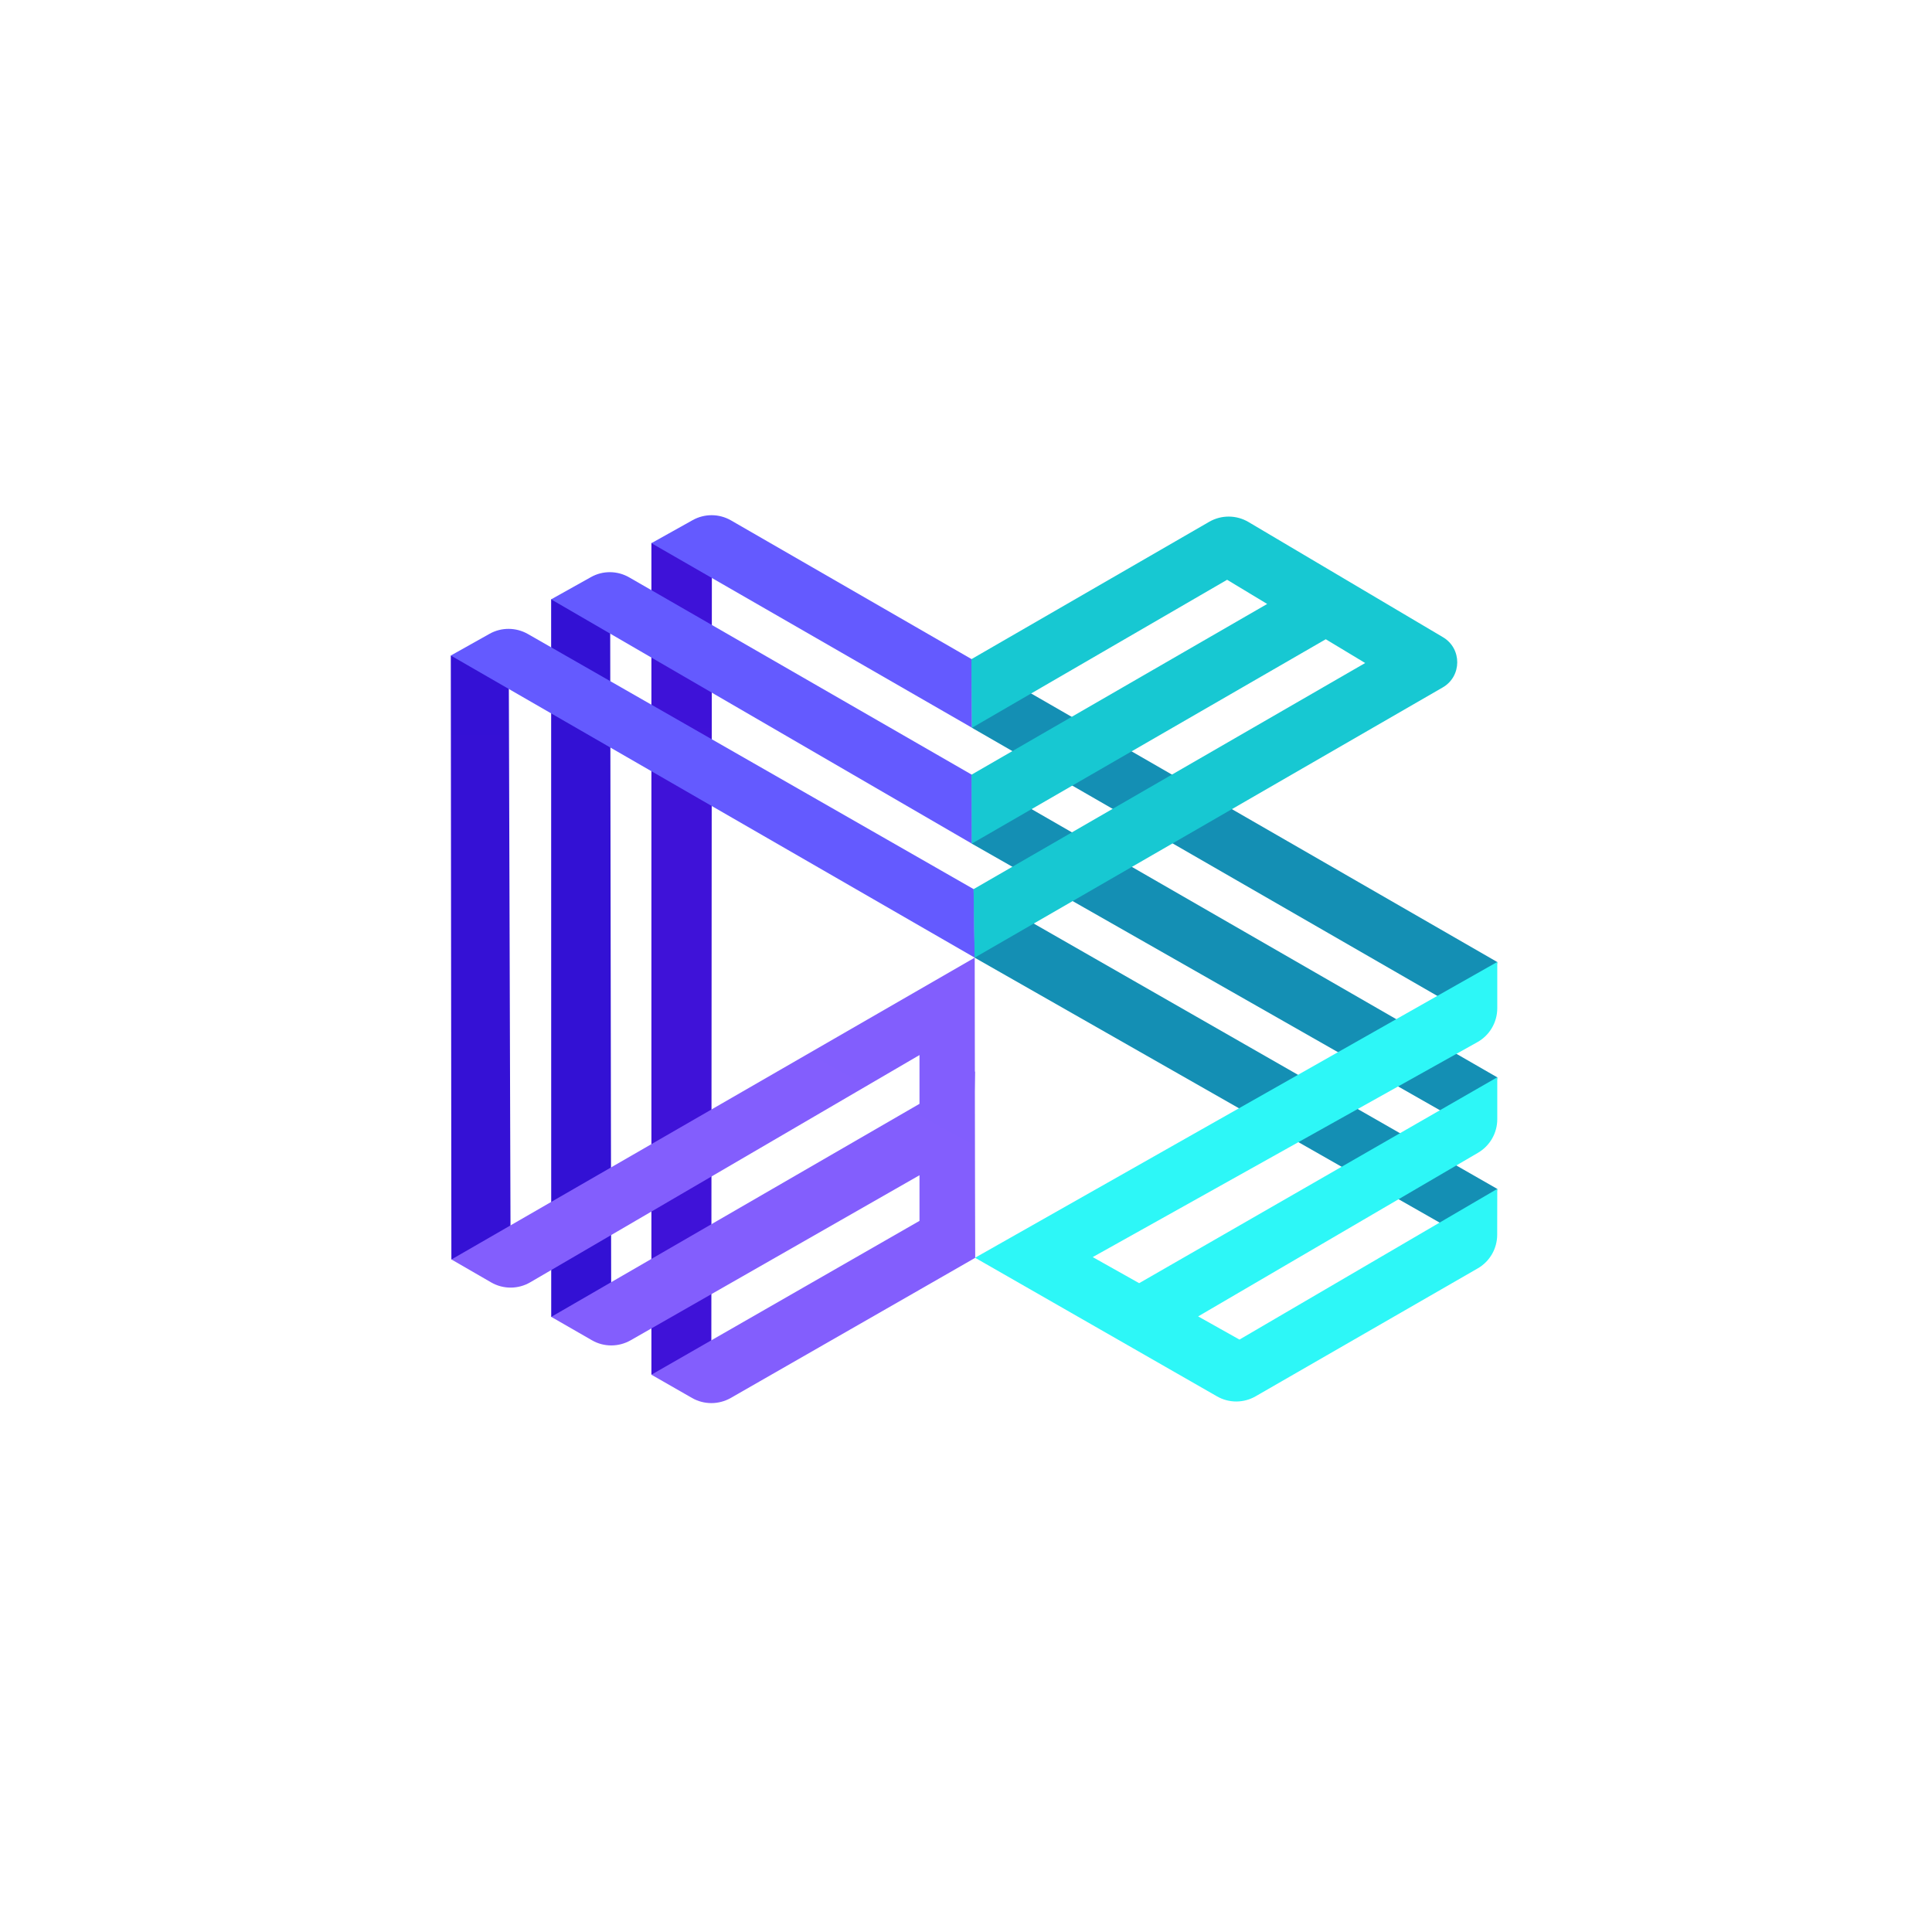
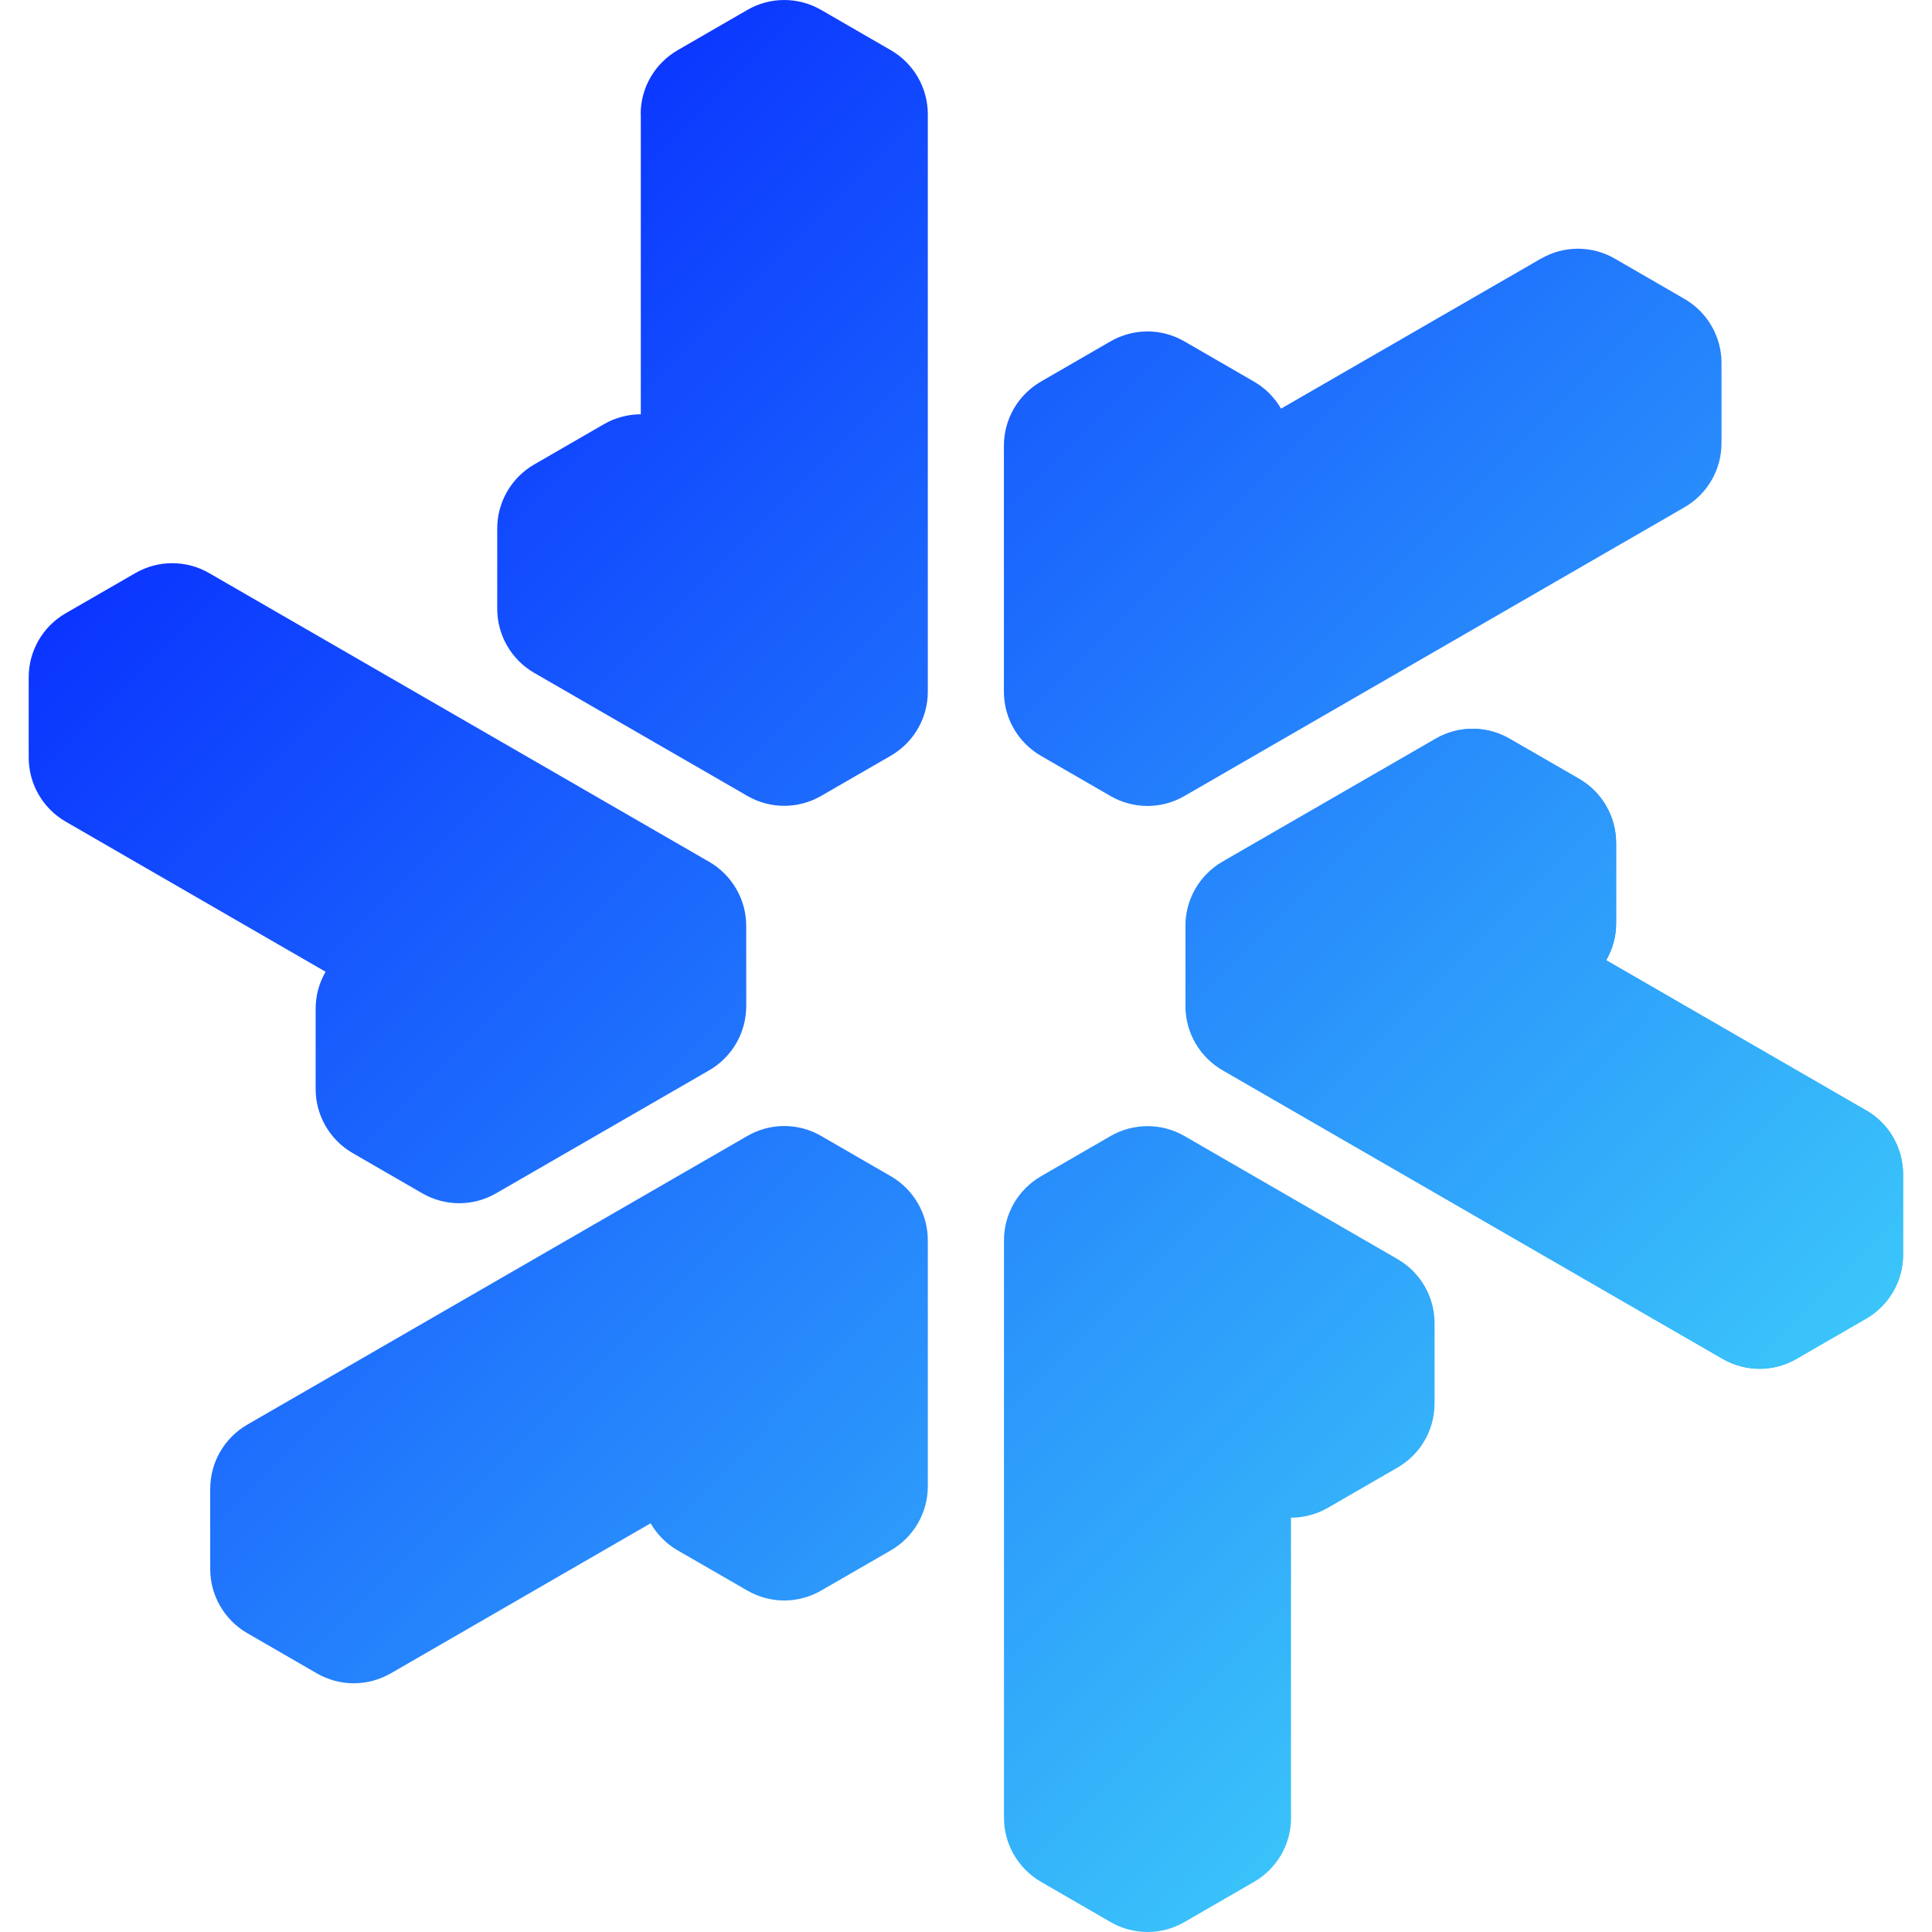
- <svg xmlns="http://www.w3.org/2000/svg" width="120" height="120" viewBox="0 0 120 120" fill="none">
-   <path d="M60.344 40.941L92.999 59.754L92.406 63.662L60.375 45.208L60.344 40.941Z" fill="url(#paint0_linear_1_1102)" />
-   <path d="M60.355 48.115L93 66.917L92.407 70.651L60.36 52.401L60.355 48.115Z" fill="url(#paint1_linear_1_1102)" />
-   <path d="M60.476 55.227L92.998 73.845L92.406 77.641L60.538 59.483L60.476 55.227Z" fill="url(#paint2_linear_1_1102)" />
-   <path d="M28 40.717L28.036 78.228L31.716 78.923L31.598 40.211L28 40.717Z" fill="url(#paint3_linear_1_1102)" />
-   <path d="M34.232 37.227L34.237 81.794L37.963 81.62L37.897 36.685L34.232 37.227Z" fill="url(#paint4_linear_1_1102)" />
-   <path d="M40.46 33.737V85.381L44.181 85.917L44.217 33.062L40.46 33.737Z" fill="url(#paint5_linear_1_1102)" />
-   <path d="M28 40.716L60.543 59.482L60.476 55.226L32.784 39.377C32.048 38.959 31.143 38.953 30.407 39.367L28 40.716Z" fill="url(#paint6_linear_1_1102)" />
-   <path d="M36.701 35.847L34.232 37.227L60.365 52.401L60.355 48.115L39.083 35.863C38.347 35.439 37.442 35.428 36.701 35.847Z" fill="url(#paint7_linear_1_1102)" />
-   <path d="M40.46 33.737L43.021 32.307C43.762 31.893 44.667 31.898 45.403 32.322L60.342 40.936L60.373 45.202L40.46 33.737Z" fill="url(#paint8_linear_1_1102)" />
-   <path d="M60.561 73.844L60.551 67.8L60.567 66.553L60.551 66.563L60.541 59.482L28.04 78.227L30.508 79.653C31.259 80.087 32.185 80.082 32.931 79.648L57.111 65.531V68.561L34.239 81.793L36.764 83.245C37.505 83.674 38.42 83.674 39.166 83.25L57.111 72.996V75.831L40.459 85.385L42.984 86.831C43.725 87.255 44.64 87.255 45.387 86.831L57.117 80.108L60.572 78.125L60.561 73.844Z" fill="url(#paint9_linear_1_1102)" />
-   <path d="M92.998 73.844L76.985 83.204L74.419 81.764L91.802 71.601C92.543 71.167 92.998 70.375 92.998 69.517V66.911L70.755 79.7L67.872 78.08L91.761 64.73C92.523 64.306 92.998 63.498 92.998 62.624V59.748L60.563 78.121L75.59 86.73C76.336 87.159 77.251 87.154 77.992 86.725L91.787 78.78C92.533 78.351 92.993 77.554 92.993 76.69L92.998 73.844Z" fill="url(#paint10_linear_1_1102)" />
-   <path d="M89.624 39.577L77.547 32.424C76.796 31.979 75.865 31.974 75.109 32.408L60.338 40.941L60.368 45.207L76.218 36.011L78.707 37.513L60.348 48.114L60.358 52.401L82.346 39.705L84.794 41.181L60.471 55.226L60.537 59.482L89.609 42.698C90.805 42.009 90.816 40.282 89.624 39.577Z" fill="url(#paint11_linear_1_1102)" />
+ <svg xmlns="http://www.w3.org/2000/svg" fill="none" version="1.1" width="28" height="28.003" viewBox="0 0 28 28.003">
  <defs>
-     <linearGradient id="paint0_linear_1_1102" x1="361.544" y1="1089.44" x2="3511.27" y2="1527.05" gradientUnits="userSpaceOnUse">
-       <stop stop-color="#148FB4" />
-       <stop offset="1" stop-color="#14B4BE" />
+     <linearGradient x1="-0.948" y1="-1.093" x2="1.292" y2="0.905" id="master_svg0_831_9157">
+       <stop offset="0%" stop-color="#082DFF" stop-opacity="1" />
+       <stop offset="100%" stop-color="#3FD2F9" stop-opacity="1" />
    </linearGradient>
-     <linearGradient id="paint1_linear_1_1102" x1="237.39" y1="1095.84" x2="3415.16" y2="1465.76" gradientUnits="userSpaceOnUse">
-       <stop stop-color="#148FB4" />
-       <stop offset="1" stop-color="#14B4BE" />
+     <linearGradient x1="-0.948" y1="-1.093" x2="1.292" y2="0.905" id="master_svg1_831_9157">
+       <stop offset="0%" stop-color="#082DFF" stop-opacity="1" />
+       <stop offset="100%" stop-color="#3FD2F9" stop-opacity="1" />
    </linearGradient>
-     <linearGradient id="paint2_linear_1_1102" x1="271.458" y1="1120.07" x2="3466.45" y2="1391.19" gradientUnits="userSpaceOnUse">
-       <stop stop-color="#148FB4" />
-       <stop offset="1" stop-color="#14B4BE" />
+     <linearGradient x1="-0.444" y1="-0.716" x2="2.065" y2="1.232" id="master_svg2_831_9163">
+       <stop offset="0%" stop-color="#082DFF" stop-opacity="1" />
+       <stop offset="100%" stop-color="#3FD2F9" stop-opacity="1" />
    </linearGradient>
-     <linearGradient id="paint3_linear_1_1102" x1="213.779" y1="-14.059" x2="213.779" y2="4665.24" gradientUnits="userSpaceOnUse">
-       <stop stop-color="#3311D4" />
-       <stop offset="0.272" stop-color="#5314E0" />
-       <stop offset="0.545" stop-color="#6C16E9" />
-       <stop offset="0.796" stop-color="#7B18EE" />
-       <stop offset="1" stop-color="#8018F0" />
+     <linearGradient x1="-0.127" y1="0.114" x2="1.362" y2="2.9" id="master_svg3_831_9166">
+       <stop offset="0%" stop-color="#082DFF" stop-opacity="1" />
+       <stop offset="100%" stop-color="#3FD2F9" stop-opacity="1" />
    </linearGradient>
-     <linearGradient id="paint4_linear_1_1102" x1="220.635" y1="351.985" x2="220.635" y2="4404.92" gradientUnits="userSpaceOnUse">
-       <stop stop-color="#3311D4" />
-       <stop offset="0.203" stop-color="#4513DB" />
-       <stop offset="0.731" stop-color="#7017EA" />
-       <stop offset="1" stop-color="#8018F0" />
+     <linearGradient x1="0" y1="-0.09" x2="2.241" y2="1.908" id="master_svg4_831_9160">
+       <stop offset="0%" stop-color="#082DFF" stop-opacity="1" />
+       <stop offset="100%" stop-color="#3FD2F9" stop-opacity="1" />
    </linearGradient>
-     <linearGradient id="paint5_linear_1_1102" x1="228.063" y1="-727.165" x2="228.063" y2="7507.71" gradientUnits="userSpaceOnUse">
-       <stop stop-color="#3311D4" />
-       <stop offset="0.628" stop-color="#8018F0" />
+     <linearGradient x1="-0.503" y1="-0.791" x2="2.007" y2="1.158" id="master_svg5_831_9154">
+       <stop offset="0%" stop-color="#082DFF" stop-opacity="1" />
+       <stop offset="100%" stop-color="#3FD2F9" stop-opacity="1" />
    </linearGradient>
-     <linearGradient id="paint6_linear_1_1102" x1="-271.513" y1="549.837" x2="3496.58" y2="2834.29" gradientUnits="userSpaceOnUse">
-       <stop offset="0.149" stop-color="#645AFF" />
-       <stop offset="1" stop-color="#AA64FA" />
-     </linearGradient>
-     <linearGradient id="paint7_linear_1_1102" x1="-230.315" y1="440.622" x2="2482.06" y2="2033.18" gradientUnits="userSpaceOnUse">
-       <stop offset="0.188" stop-color="#645AFF" />
-       <stop offset="1" stop-color="#AA64FA" />
-     </linearGradient>
-     <linearGradient id="paint8_linear_1_1102" x1="-287.94" y1="309.9" x2="2183.43" y2="1703.57" gradientUnits="userSpaceOnUse">
-       <stop offset="0.212" stop-color="#645AFF" />
-       <stop offset="0.468" stop-color="#775DFE" />
-       <stop offset="0.986" stop-color="#A964FA" />
-       <stop offset="1" stop-color="#AA64FA" />
-     </linearGradient>
-     <linearGradient id="paint9_linear_1_1102" x1="1221.3" y1="2362.17" x2="2458.56" y2="120.477" gradientUnits="userSpaceOnUse">
-       <stop stop-color="#AA64FA" />
-       <stop offset="1" stop-color="#645AFF" />
-     </linearGradient>
-     <linearGradient id="paint10_linear_1_1102" x1="60.859" y1="1425.04" x2="3304.25" y2="1425.04" gradientUnits="userSpaceOnUse">
-       <stop stop-color="#2DF7F7" />
-       <stop offset="1" stop-color="#17C8D2" />
-     </linearGradient>
-     <linearGradient id="paint11_linear_1_1102" x1="60.803" y1="1401.78" x2="3077.87" y2="1401.78" gradientUnits="userSpaceOnUse">
-       <stop stop-color="#17C8D2" />
-       <stop offset="1" stop-color="#2DF7F7" />
+     <linearGradient x1="-2.119" y1="-0.848" x2="-0.63" y2="1.939" id="master_svg6_831_9170">
+       <stop offset="0%" stop-color="#082DFF" stop-opacity="1" />
+       <stop offset="100%" stop-color="#3FD2F9" stop-opacity="1" />
    </linearGradient>
  </defs>
+   <path d="M27.048,16.094L23.281,13.918C23.374,13.757,23.425,13.574,23.425,13.382L23.425,12.218C23.425,11.836,23.22,11.481,22.889,11.289L21.88,10.707C21.548,10.515,21.14,10.515,20.809,10.707L17.72,12.49C17.389,12.682,17.184,13.035,17.184,13.419L17.184,14.583C17.184,14.965,17.389,15.319,17.72,15.511L24.968,19.696C25.3,19.888,25.708,19.888,26.039,19.696L27.048,19.113C27.38,18.922,27.584,18.569,27.584,18.185L27.584,17.021C27.584,16.639,27.38,16.284,27.048,16.093L27.048,16.094Z" fill="url(#master_svg0_831_9157)" fill-opacity="1" style="mix-blend-mode:passthrough" />
+   <path d="M27.048,16.094L23.281,13.918C23.374,13.757,23.425,13.574,23.425,13.382L23.425,12.218C23.425,11.836,23.22,11.481,22.889,11.289L21.88,10.707C21.548,10.515,21.14,10.515,20.809,10.707L17.72,12.49C17.389,12.682,17.184,13.035,17.184,13.419L17.184,14.583C17.184,14.965,17.389,15.319,17.72,15.511L24.968,19.696C25.3,19.888,25.708,19.888,26.039,19.696L27.048,19.113C27.38,18.922,27.584,18.569,27.584,18.185L27.584,17.021C27.584,16.639,27.38,16.284,27.048,16.093L27.048,16.094Z" fill="url(#master_svg1_831_9157)" fill-opacity="1" style="mix-blend-mode:passthrough" />
+   <path d="M22.336,3.748L18.568,5.923C18.475,5.763,18.342,5.627,18.176,5.531L17.167,4.948C16.835,4.756,16.428,4.756,16.096,4.948L15.087,5.531C14.756,5.723,14.551,6.076,14.551,6.46L14.551,10.027C14.551,10.409,14.756,10.763,15.087,10.955L16.096,11.538C16.428,11.73,16.835,11.73,17.167,11.538L24.415,7.353C24.747,7.161,24.952,6.808,24.952,6.424L24.952,5.26C24.952,4.878,24.747,4.524,24.415,4.332L23.406,3.749C23.075,3.557,22.667,3.557,22.336,3.749L22.336,3.748Z" fill="url(#master_svg2_831_9163)" fill-opacity="1" style="mix-blend-mode:passthrough" />
+   <path d="M9.288,1.655L9.288,6.005C9.103,6.005,8.918,6.053,8.752,6.149L7.743,6.732C7.411,6.924,7.207,7.277,7.207,7.66L7.207,8.824C7.207,9.207,7.411,9.561,7.743,9.753L10.832,11.536C11.163,11.728,11.571,11.728,11.902,11.536L12.911,10.954C13.243,10.762,13.448,10.409,13.448,10.025L13.448,1.655C13.448,1.273,13.243,0.919,12.911,0.727L11.902,0.144C11.571,-0.048,11.163,-0.048,10.832,0.144L9.823,0.727C9.491,0.919,9.286,1.271,9.286,1.655L9.288,1.655Z" fill="url(#master_svg3_831_9166)" fill-opacity="1" style="mix-blend-mode:passthrough" />
+   <path d="M0.952,11.909L4.719,14.085C4.626,14.246,4.575,14.429,4.575,14.621L4.575,15.785C4.575,16.167,4.78,16.521,5.111,16.713L6.12,17.296C6.452,17.488,6.86,17.488,7.191,17.296L10.28,15.513C10.611,15.321,10.816,14.968,10.816,14.584L10.816,13.42C10.816,13.038,10.611,12.684,10.28,12.492L3.032,8.307C2.7,8.115,2.292,8.115,1.961,8.307L0.952,8.889C0.62,9.08,0.416,9.434,0.416,9.816L0.416,10.98C0.416,11.363,0.62,11.717,0.952,11.909Z" fill="url(#master_svg4_831_9160)" fill-opacity="1" style="mix-blend-mode:passthrough" />
+   <path d="M5.663,24.255L9.43,22.079C9.524,22.24,9.656,22.376,9.823,22.472L10.832,23.054C11.163,23.246,11.571,23.246,11.902,23.054L12.911,22.472C13.243,22.28,13.448,21.927,13.448,21.543L13.448,17.976C13.448,17.594,13.243,17.24,12.911,17.048L11.902,16.465C11.571,16.273,11.163,16.273,10.832,16.465L3.583,20.65C3.252,20.842,3.047,21.195,3.047,21.579L3.047,22.743C3.047,23.125,3.252,23.479,3.583,23.671L4.592,24.254C4.924,24.446,5.331,24.446,5.663,24.254L5.663,24.255Z" fill="url(#master_svg5_831_9154)" fill-opacity="1" style="mix-blend-mode:passthrough" />
+   <path d="M18.712,26.348L18.712,21.998C18.897,21.998,19.082,21.95,19.248,21.854L20.257,21.271C20.589,21.079,20.793,20.726,20.793,20.342L20.793,19.178C20.793,18.796,20.589,18.442,20.257,18.25L17.168,16.466C16.837,16.275,16.429,16.275,16.097,16.466L15.089,17.049C14.757,17.241,14.552,17.594,14.552,17.978L14.552,26.348C14.552,26.73,14.757,27.084,15.089,27.276L16.097,27.859C16.429,28.051,16.837,28.051,17.168,27.859L18.177,27.276C18.509,27.084,18.713,26.732,18.713,26.348L18.712,26.348Z" fill="url(#master_svg6_831_9170)" fill-opacity="1" style="mix-blend-mode:passthrough" />
</svg>
